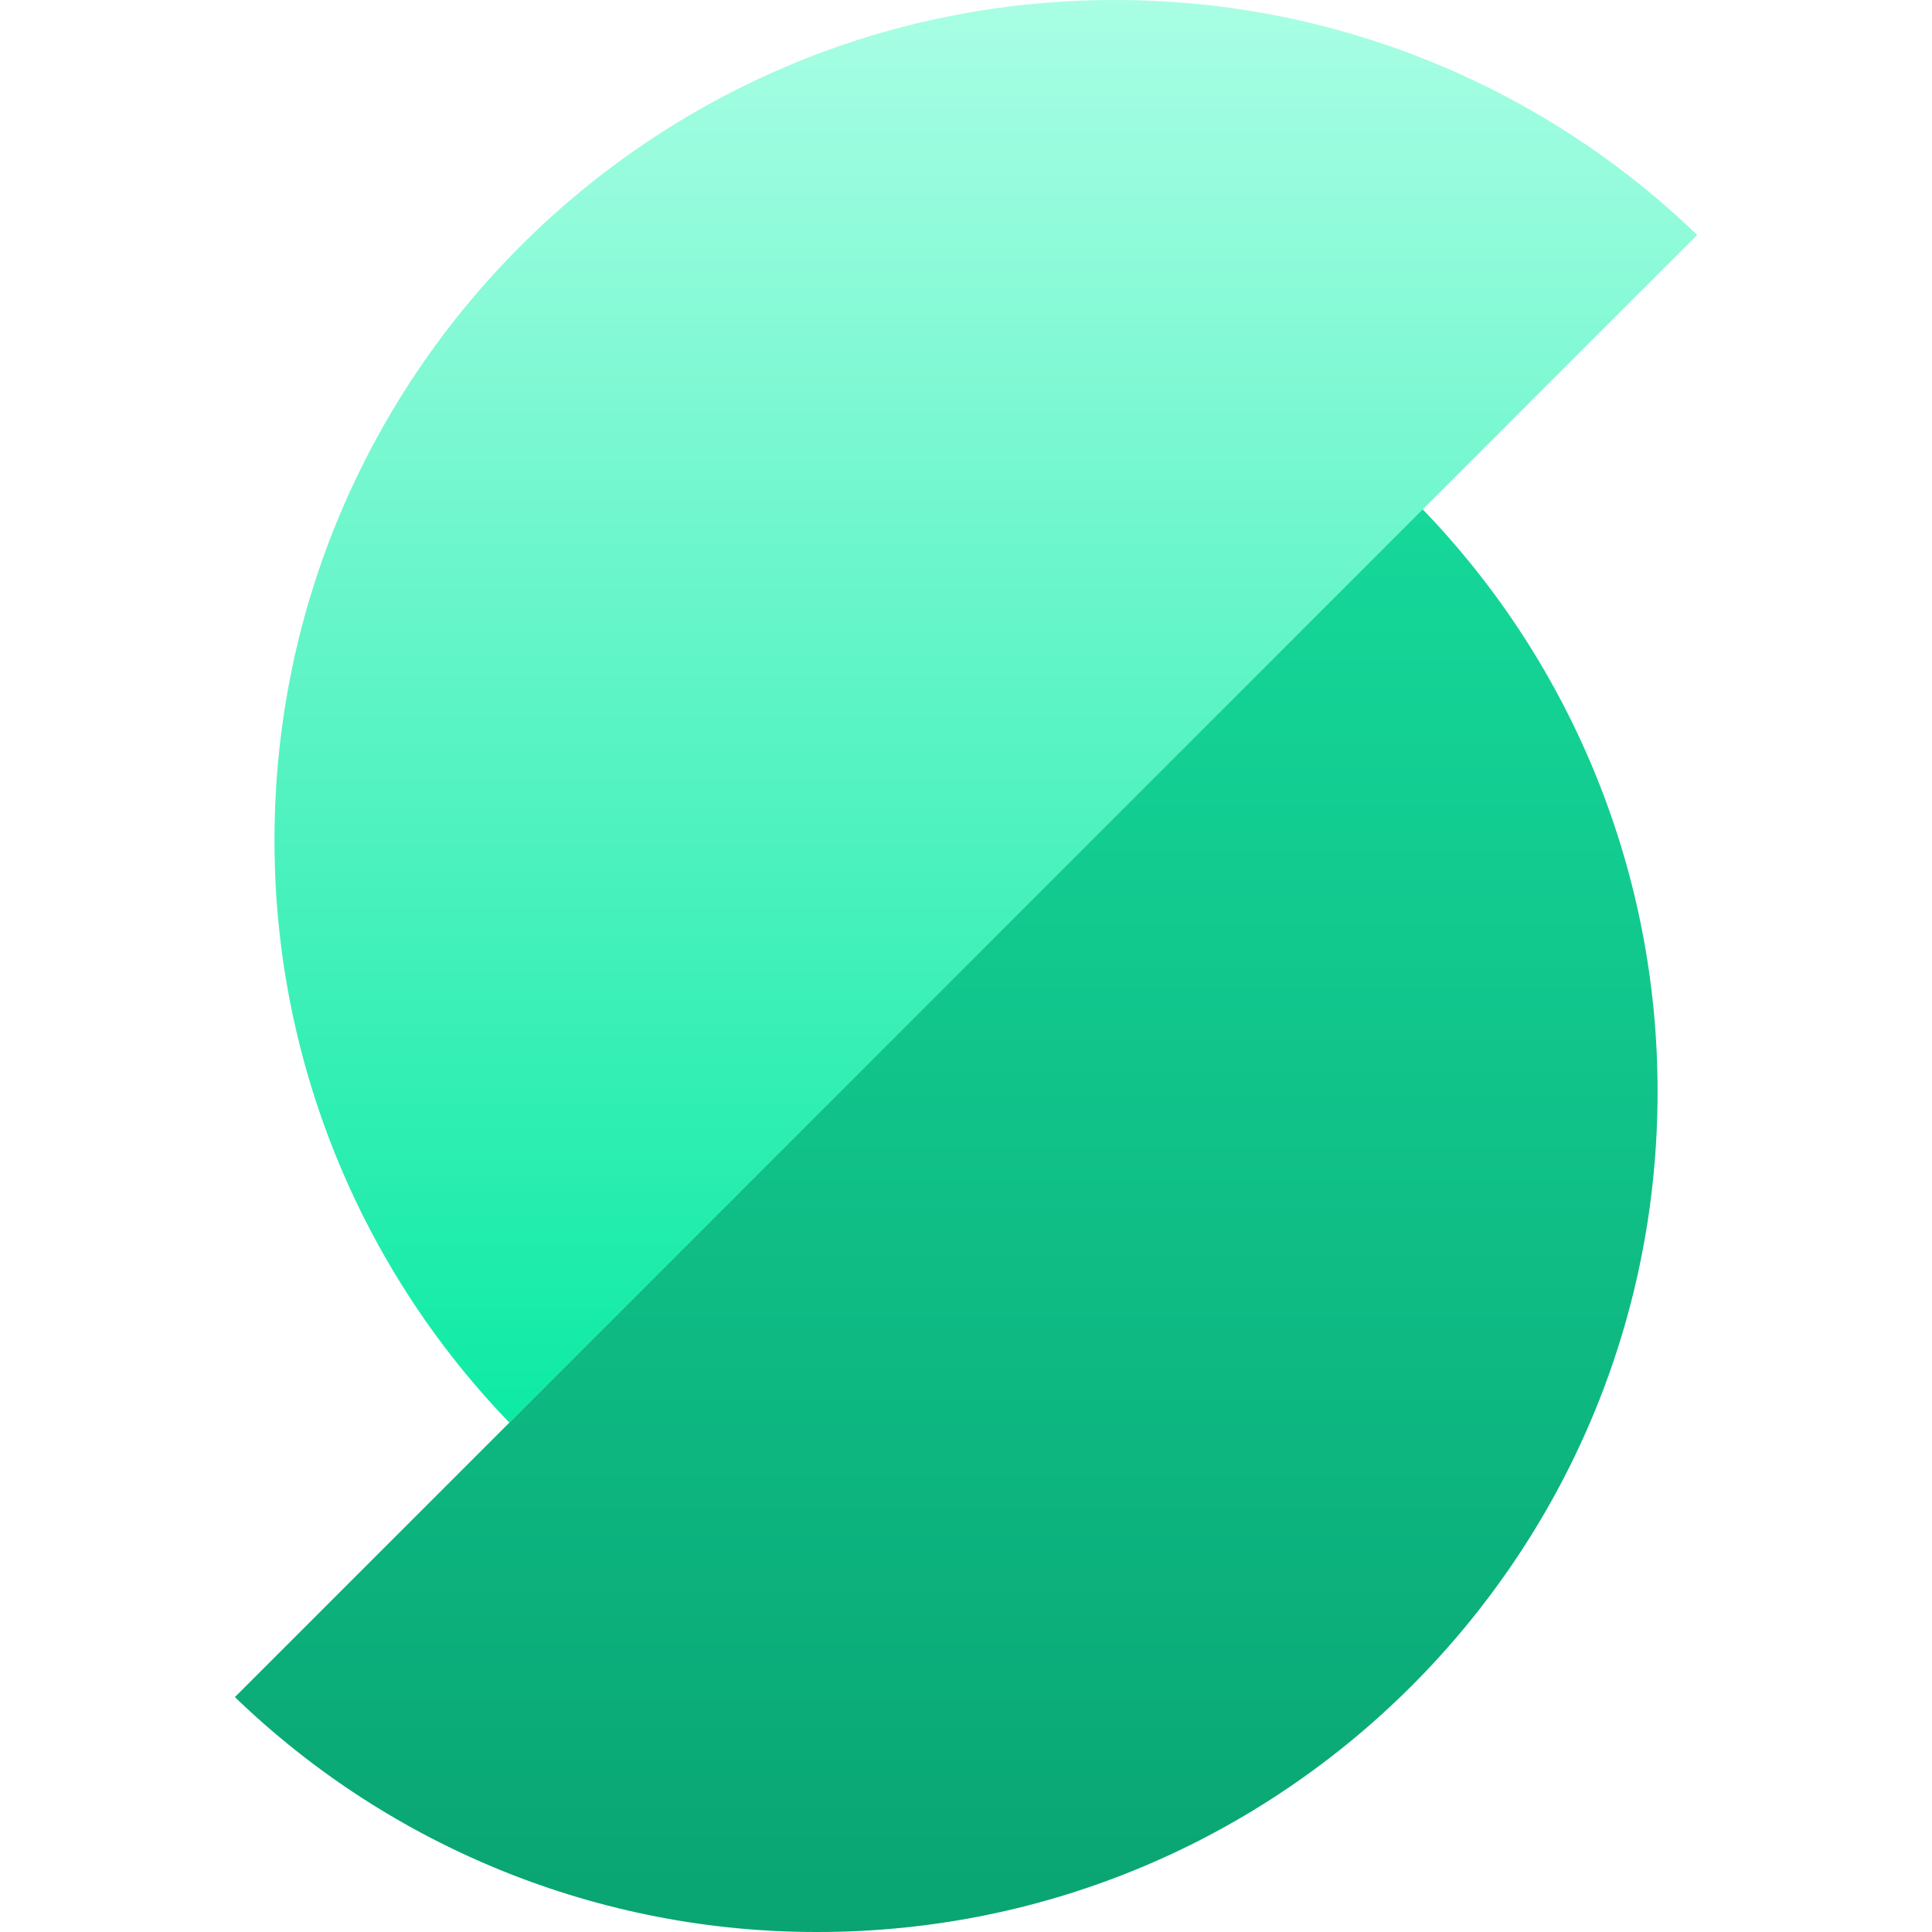
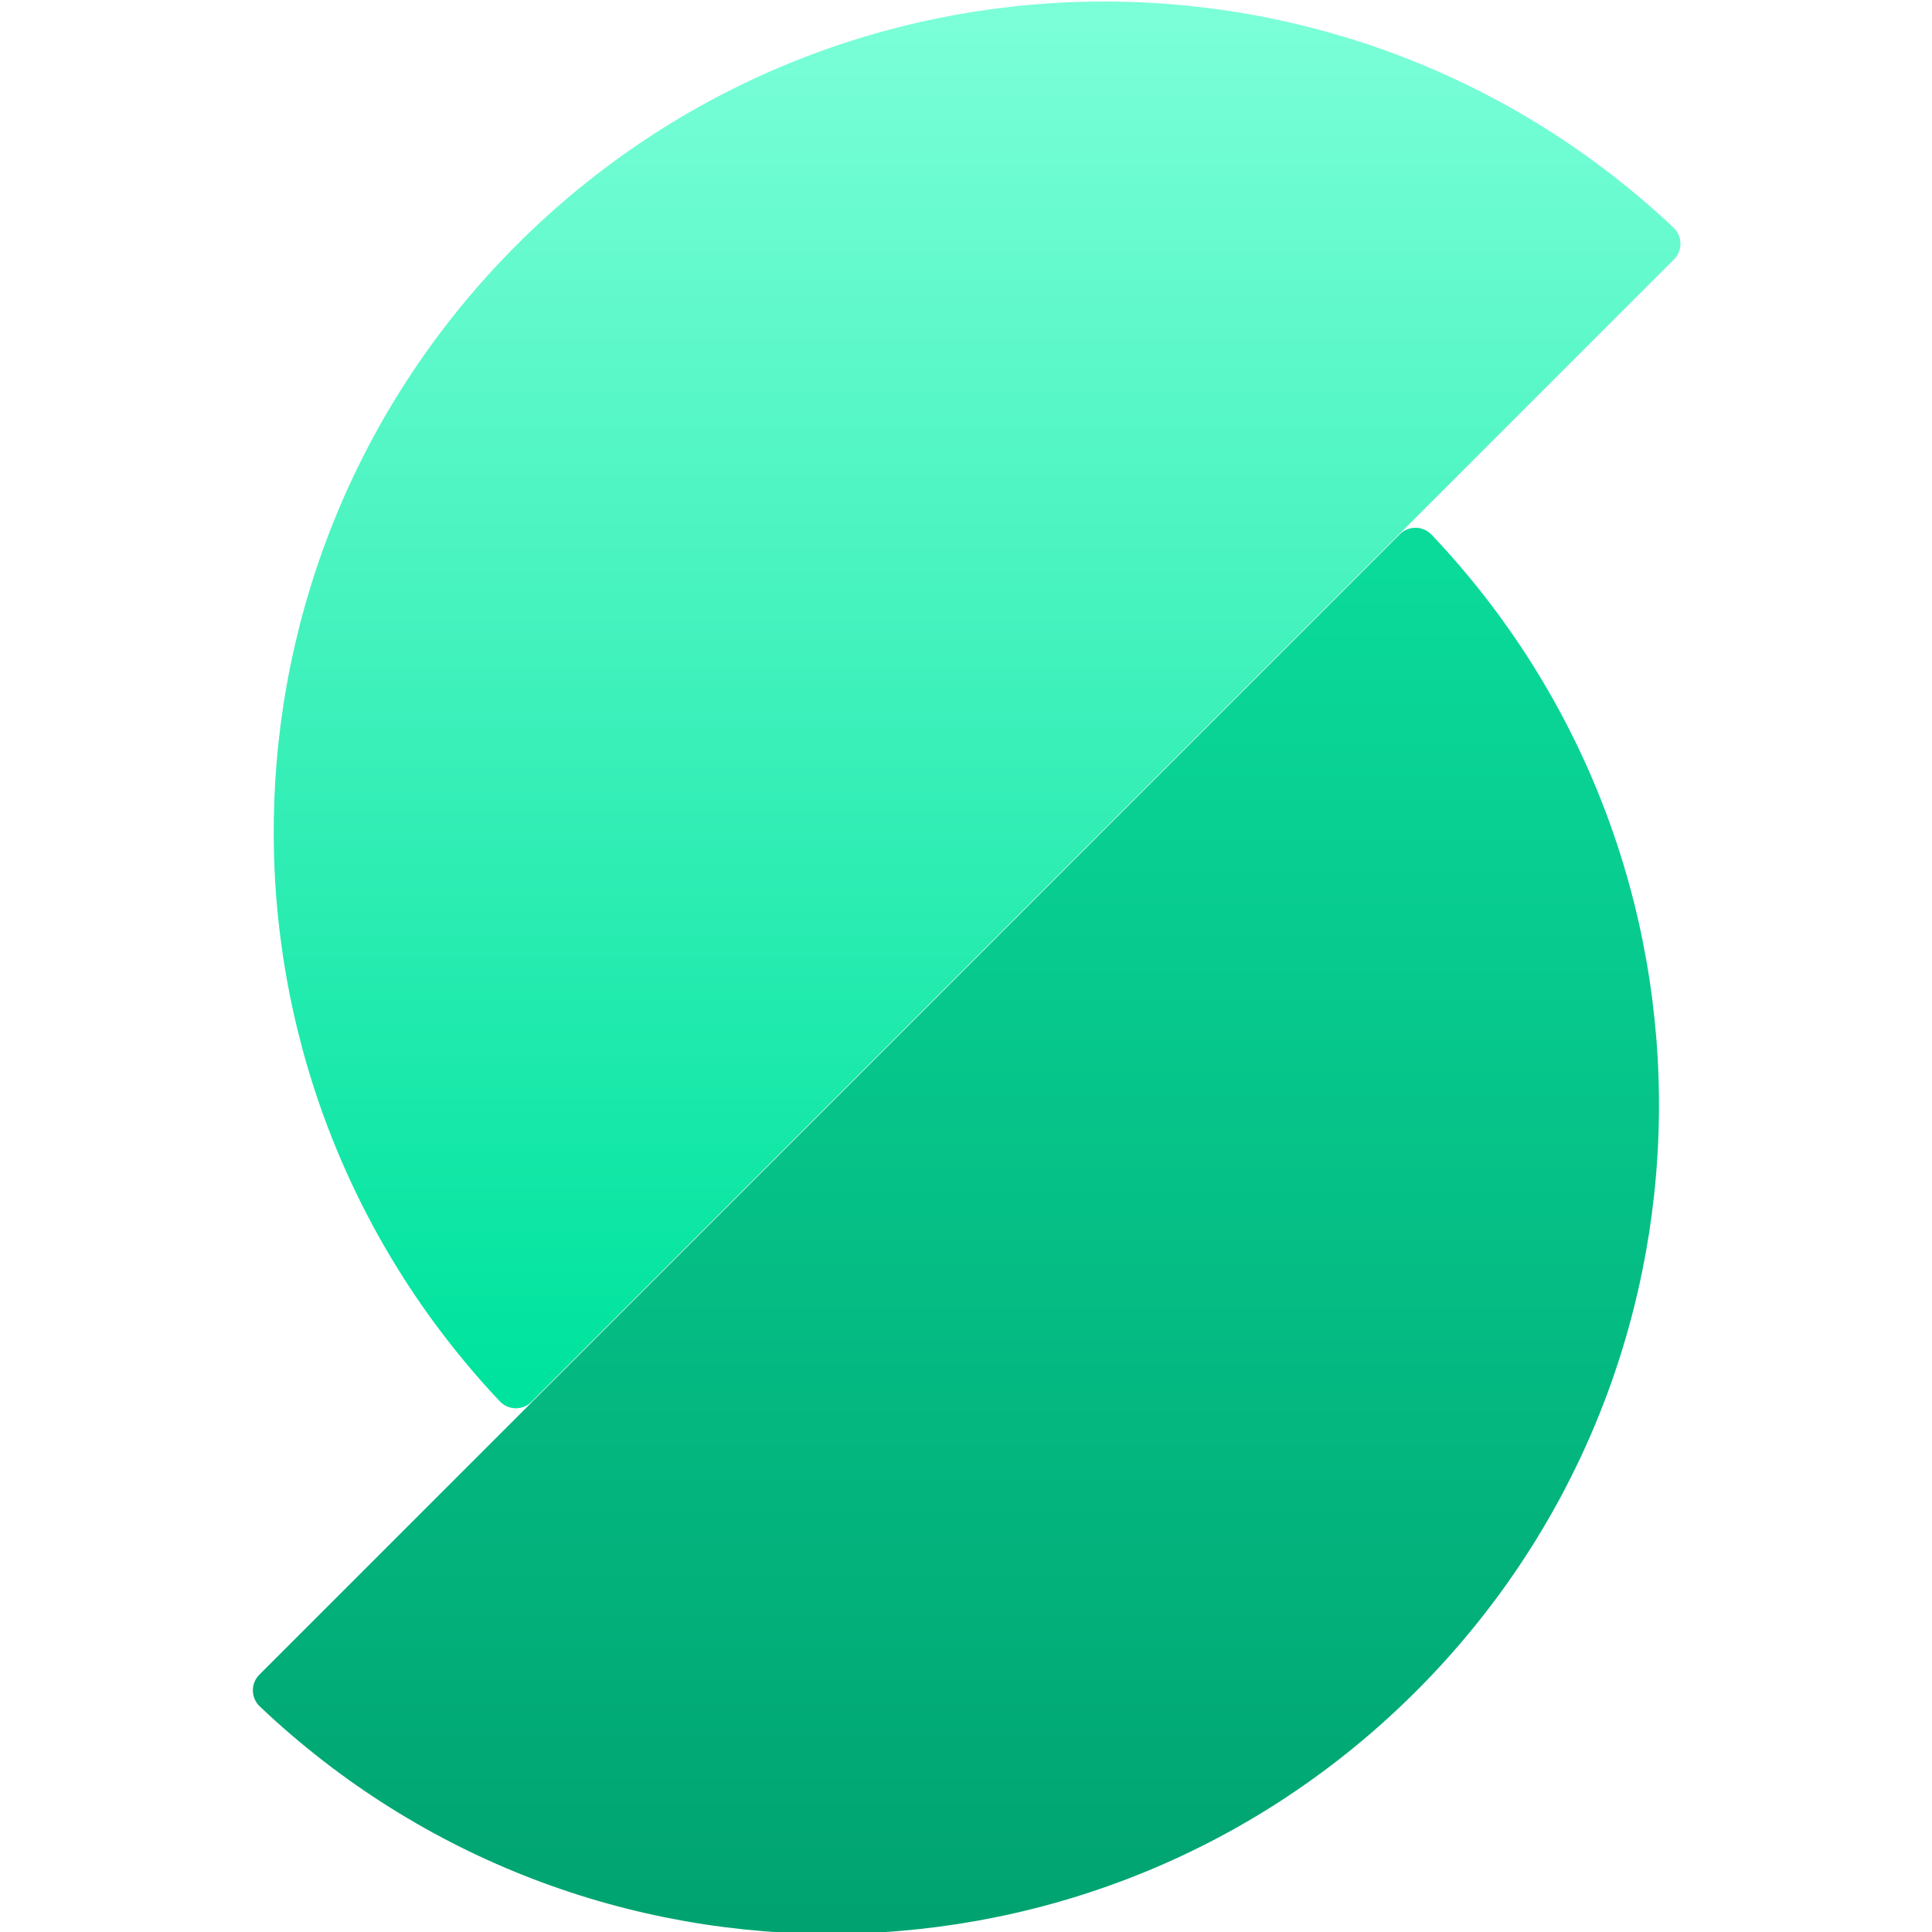
<svg xmlns="http://www.w3.org/2000/svg" fill="none" viewBox="8 8 24 24">
  <defs>
-     <linearGradient id="b" x1="20.245" x2="20.245" y1="8" y2="25.673" gradientUnits="userSpaceOnUse">
-       <stop stop-color="#A9FEE4" />
-       <stop offset="1" stop-color="#0DEAA4" />
+     <linearGradient id="snipd-badge-top" x1="0" x2="0" y1="7.406" y2="19.594" gradientUnits="userSpaceOnUse">
+       <stop stop-color="rgb(123,255,216)" />
+       <stop offset="1" stop-color="rgb(0,227,158)" />
    </linearGradient>
-     <linearGradient id="c" x1="19.755" x2="19.755" y1="14.327" y2="32" gradientUnits="userSpaceOnUse">
-       <stop stop-color="#15D899" />
-       <stop offset="1" stop-color="#09A472" />
+     <linearGradient id="snipd-badge-bottom" x1="0" x2="0" y1="12.375" y2="24.531" gradientUnits="userSpaceOnUse">
+       <stop stop-color="rgb(10,218,154)" />
+       <stop offset="1" stop-color="rgb(0,163,112)" />
    </linearGradient>
  </defs>
-   <g>
-     <path fill="url(#b)" d="M29.082 10.918A10.4 10.4 0 0 0 21.843 8C16.081 8 11.41 12.672 11.41 18.435a10.4 10.4 0 0 0 2.918 7.238l14.755-14.754Z" />
-     <path fill="url(#c)" d="M10.918 29.082A10.4 10.4 0 0 0 18.157 32c5.762 0 10.434-4.672 10.434-10.435a10.4 10.4 0 0 0-2.918-7.238L10.918 29.082Z" />
+   <g transform="translate(20 20) scale(1.37634) translate(-15.9688 -15.9688)">
+     <path fill="url(#snipd-badge-top)" d="M12.048 19.902A0.2 0.2 0 0 1 11.761 19.898A7.494 7.494 0 0 1 22.355 9.305A0.2 0.2 0 0 1 22.359 9.591Z" />
+     <path fill="url(#snipd-badge-bottom)" d="M9.591 22.365A0.2 0.2 0 0 0 9.595 22.652A7.481 7.481 0 0 0 20.171 12.076A0.2 0.2 0 0 0 19.884 12.072Z" />
  </g>
</svg>
